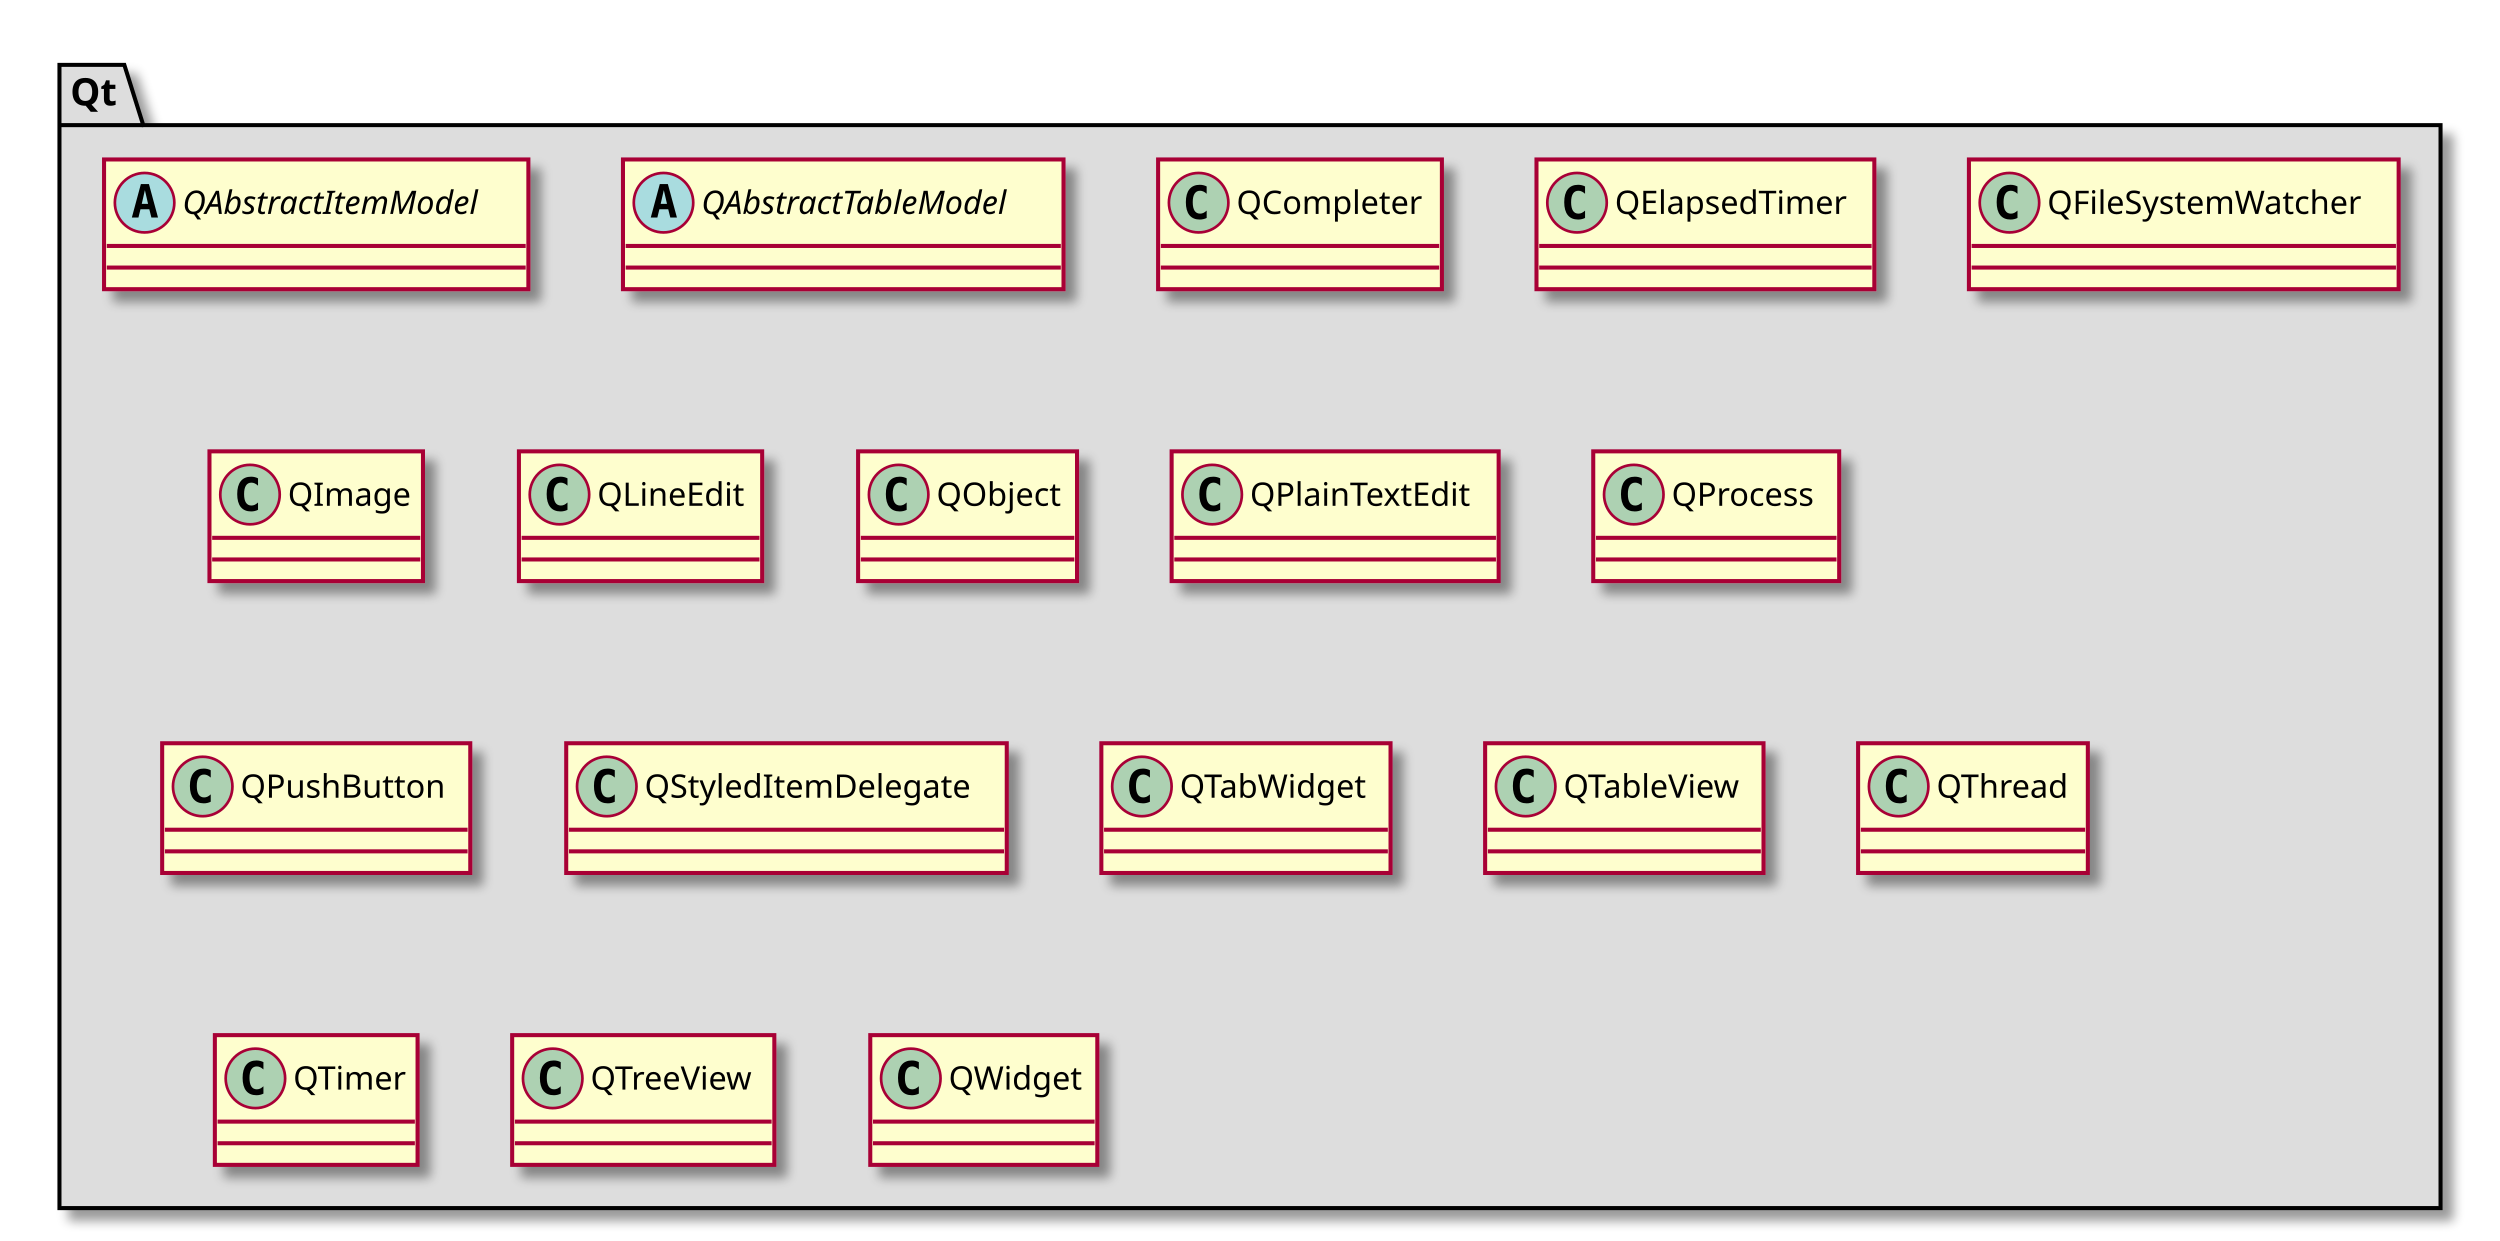
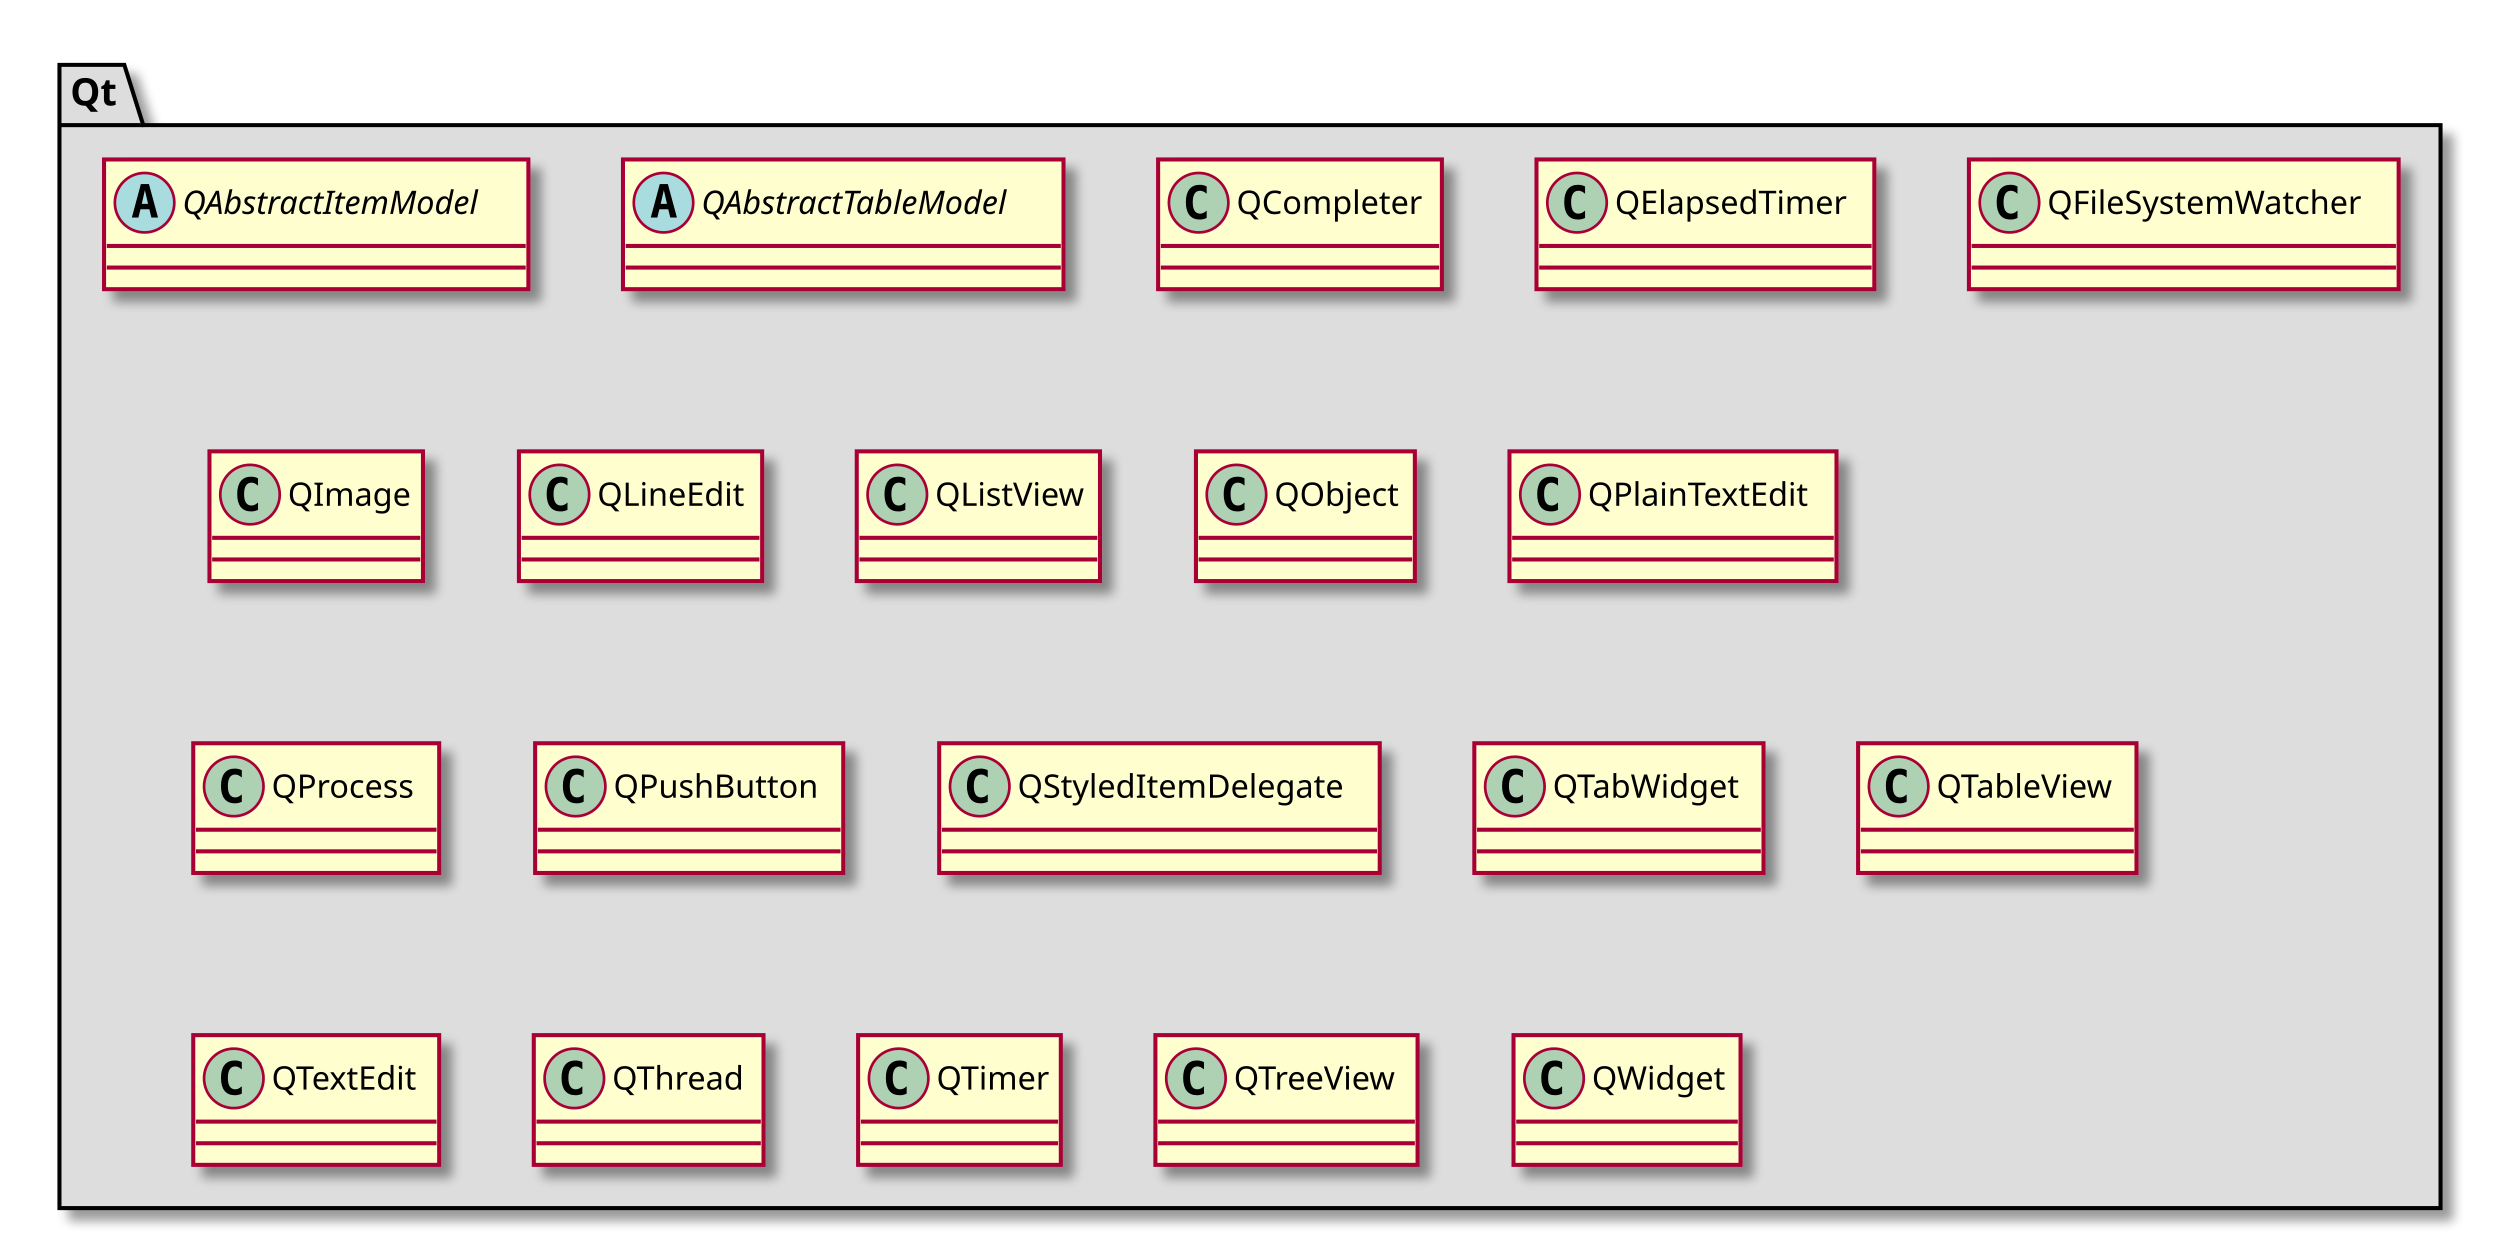
<svg xmlns="http://www.w3.org/2000/svg" contentScriptType="application/ecmascript" contentStyleType="text/css" height="459px" preserveAspectRatio="none" style="width:925px;height:459px;background:#FEFEFE;" version="1.1" viewBox="0 0 925 459" width="925px" zoomAndPan="magnify">
  <defs>
-     <filter height="300%" id="fpmx5x3gugls4" width="300%" x="-1" y="-1">
+     <filter height="300%" id="fevfnz6igkr6a" width="300%" x="-1" y="-1">
      <feGaussianBlur result="blurOut" stdDeviation="2.0" />
      <feColorMatrix in="blurOut" result="blurOut2" type="matrix" values="0 0 0 0 0 0 0 0 0 0 0 0 0 0 0 0 0 0 .4 0" />
      <feOffset dx="4.0" dy="4.0" in="blurOut2" result="blurOut3" />
      <feBlend in="SourceGraphic" in2="blurOut3" mode="normal" />
    </filter>
  </defs>
  <g>
-     <polygon fill="#DDDDDD" filter="url(#fpmx5x3gugls4)" points="22,24,46,24,53,46.297,903,46.297,903,447,22,447,22,24" style="stroke: #000000; stroke-width: 1.5;" />
+     <polygon fill="#DDDDDD" filter="url(#fevfnz6igkr6a)" points="22,24,46,24,53,46.297,903,46.297,903,447,22,447,22,24" style="stroke: #000000; stroke-width: 1.5;" />
    <line style="stroke: #000000; stroke-width: 1.5;" x1="22" x2="53" y1="46.297" y2="46.297" />
    <text fill="#000000" font-family="sans-serif" font-size="14" font-weight="bold" lengthAdjust="spacingAndGlyphs" textLength="18" x="26" y="38.995">Qt</text>
-     <rect fill="#FEFECE" filter="url(#fpmx5x3gugls4)" height="48" id="QAbstractItemModel" style="stroke: #A80036; stroke-width: 1.5;" width="157" x="38.5" y="59" />
+     <rect fill="#FEFECE" filter="url(#fevfnz6igkr6a)" height="48" id="QAbstractItemModel" style="stroke: #A80036; stroke-width: 1.5;" width="157" x="38.5" y="59" />
    <ellipse cx="53.5" cy="75" fill="#A9DCDF" rx="11" ry="11" style="stroke: #A80036; stroke-width: 1.0;" />
    <path d="M53.609,70.344 L52.453,75.422 L54.781,75.422 L53.609,70.344 Z M52.125,68.109 L55.109,68.109 L58.469,80.5 L56.016,80.5 L55.25,77.438 L51.969,77.438 L51.219,80.5 L48.781,80.5 L52.125,68.109 Z " />
    <text fill="#000000" font-family="sans-serif" font-size="12" font-style="italic" lengthAdjust="spacingAndGlyphs" textLength="125" x="67.5" y="79.154">QAbstractItemModel</text>
    <line style="stroke: #A80036; stroke-width: 1.5;" x1="39.5" x2="194.5" y1="91" y2="91" />
    <line style="stroke: #A80036; stroke-width: 1.5;" x1="39.5" x2="194.5" y1="99" y2="99" />
-     <rect fill="#FEFECE" filter="url(#fpmx5x3gugls4)" height="48" id="QAbstractTableModel" style="stroke: #A80036; stroke-width: 1.5;" width="163" x="230.5" y="59" />
+     <rect fill="#FEFECE" filter="url(#fevfnz6igkr6a)" height="48" id="QAbstractTableModel" style="stroke: #A80036; stroke-width: 1.5;" width="163" x="230.5" y="59" />
    <ellipse cx="245.5" cy="75" fill="#A9DCDF" rx="11" ry="11" style="stroke: #A80036; stroke-width: 1.0;" />
    <path d="M245.609,70.344 L244.453,75.422 L246.781,75.422 L245.609,70.344 Z M244.125,68.109 L247.109,68.109 L250.469,80.5 L248.016,80.5 L247.25,77.438 L243.969,77.438 L243.219,80.5 L240.781,80.5 L244.125,68.109 Z " />
    <text fill="#000000" font-family="sans-serif" font-size="12" font-style="italic" lengthAdjust="spacingAndGlyphs" textLength="131" x="259.5" y="79.154">QAbstractTableModel</text>
    <line style="stroke: #A80036; stroke-width: 1.5;" x1="231.5" x2="392.5" y1="91" y2="91" />
    <line style="stroke: #A80036; stroke-width: 1.5;" x1="231.5" x2="392.5" y1="99" y2="99" />
-     <rect fill="#FEFECE" filter="url(#fpmx5x3gugls4)" height="48" id="QCompleter" style="stroke: #A80036; stroke-width: 1.5;" width="105" x="428.5" y="59" />
+     <rect fill="#FEFECE" filter="url(#fevfnz6igkr6a)" height="48" id="QCompleter" style="stroke: #A80036; stroke-width: 1.5;" width="105" x="428.5" y="59" />
    <ellipse cx="443.5" cy="75" fill="#ADD1B2" rx="11" ry="11" style="stroke: #A80036; stroke-width: 1.0;" />
    <path d="M446.469,80.641 Q445.891,80.938 445.25,81.078 Q444.609,81.234 443.906,81.234 Q441.406,81.234 440.078,79.594 Q438.766,77.938 438.766,74.812 Q438.766,71.688 440.078,70.031 Q441.406,68.375 443.906,68.375 Q444.609,68.375 445.25,68.531 Q445.906,68.688 446.469,68.984 L446.469,71.703 Q445.844,71.125 445.25,70.859 Q444.656,70.578 444.031,70.578 Q442.688,70.578 442,71.656 Q441.312,72.719 441.312,74.812 Q441.312,76.906 442,77.984 Q442.688,79.047 444.031,79.047 Q444.656,79.047 445.25,78.781 Q445.844,78.5 446.469,77.922 L446.469,80.641 Z " />
    <text fill="#000000" font-family="sans-serif" font-size="12" lengthAdjust="spacingAndGlyphs" textLength="73" x="457.5" y="79.154">QCompleter</text>
    <line style="stroke: #A80036; stroke-width: 1.5;" x1="429.5" x2="532.5" y1="91" y2="91" />
    <line style="stroke: #A80036; stroke-width: 1.5;" x1="429.5" x2="532.5" y1="99" y2="99" />
-     <rect fill="#FEFECE" filter="url(#fpmx5x3gugls4)" height="48" id="QElapsedTimer" style="stroke: #A80036; stroke-width: 1.5;" width="125" x="568.5" y="59" />
+     <rect fill="#FEFECE" filter="url(#fevfnz6igkr6a)" height="48" id="QElapsedTimer" style="stroke: #A80036; stroke-width: 1.5;" width="125" x="568.5" y="59" />
    <ellipse cx="583.5" cy="75" fill="#ADD1B2" rx="11" ry="11" style="stroke: #A80036; stroke-width: 1.0;" />
    <path d="M586.469,80.641 Q585.891,80.938 585.25,81.078 Q584.609,81.234 583.906,81.234 Q581.406,81.234 580.078,79.594 Q578.766,77.938 578.766,74.812 Q578.766,71.688 580.078,70.031 Q581.406,68.375 583.906,68.375 Q584.609,68.375 585.25,68.531 Q585.906,68.688 586.469,68.984 L586.469,71.703 Q585.844,71.125 585.25,70.859 Q584.656,70.578 584.031,70.578 Q582.688,70.578 582,71.656 Q581.312,72.719 581.312,74.812 Q581.312,76.906 582,77.984 Q582.688,79.047 584.031,79.047 Q584.656,79.047 585.25,78.781 Q585.844,78.5 586.469,77.922 L586.469,80.641 Z " />
    <text fill="#000000" font-family="sans-serif" font-size="12" lengthAdjust="spacingAndGlyphs" textLength="93" x="597.5" y="79.154">QElapsedTimer</text>
    <line style="stroke: #A80036; stroke-width: 1.5;" x1="569.5" x2="692.5" y1="91" y2="91" />
    <line style="stroke: #A80036; stroke-width: 1.5;" x1="569.5" x2="692.5" y1="99" y2="99" />
-     <rect fill="#FEFECE" filter="url(#fpmx5x3gugls4)" height="48" id="QFileSystemWatcher" style="stroke: #A80036; stroke-width: 1.5;" width="159" x="728.5" y="59" />
+     <rect fill="#FEFECE" filter="url(#fevfnz6igkr6a)" height="48" id="QFileSystemWatcher" style="stroke: #A80036; stroke-width: 1.5;" width="159" x="728.5" y="59" />
    <ellipse cx="743.5" cy="75" fill="#ADD1B2" rx="11" ry="11" style="stroke: #A80036; stroke-width: 1.0;" />
    <path d="M746.469,80.641 Q745.891,80.938 745.25,81.078 Q744.609,81.234 743.906,81.234 Q741.406,81.234 740.078,79.594 Q738.766,77.938 738.766,74.812 Q738.766,71.688 740.078,70.031 Q741.406,68.375 743.906,68.375 Q744.609,68.375 745.25,68.531 Q745.906,68.688 746.469,68.984 L746.469,71.703 Q745.844,71.125 745.25,70.859 Q744.656,70.578 744.031,70.578 Q742.688,70.578 742,71.656 Q741.312,72.719 741.312,74.812 Q741.312,76.906 742,77.984 Q742.688,79.047 744.031,79.047 Q744.656,79.047 745.25,78.781 Q745.844,78.5 746.469,77.922 L746.469,80.641 Z " />
    <text fill="#000000" font-family="sans-serif" font-size="12" lengthAdjust="spacingAndGlyphs" textLength="127" x="757.5" y="79.154">QFileSystemWatcher</text>
    <line style="stroke: #A80036; stroke-width: 1.5;" x1="729.5" x2="886.5" y1="91" y2="91" />
    <line style="stroke: #A80036; stroke-width: 1.5;" x1="729.5" x2="886.5" y1="99" y2="99" />
-     <rect fill="#FEFECE" filter="url(#fpmx5x3gugls4)" height="48" id="QImage" style="stroke: #A80036; stroke-width: 1.5;" width="79" x="77.5" y="167" />
+     <rect fill="#FEFECE" filter="url(#fevfnz6igkr6a)" height="48" id="QImage" style="stroke: #A80036; stroke-width: 1.5;" width="79" x="77.5" y="167" />
    <ellipse cx="92.5" cy="183" fill="#ADD1B2" rx="11" ry="11" style="stroke: #A80036; stroke-width: 1.0;" />
    <path d="M95.469,188.641 Q94.891,188.938 94.25,189.078 Q93.609,189.234 92.906,189.234 Q90.406,189.234 89.078,187.594 Q87.766,185.938 87.766,182.812 Q87.766,179.688 89.078,178.031 Q90.406,176.375 92.906,176.375 Q93.609,176.375 94.25,176.531 Q94.906,176.688 95.469,176.984 L95.469,179.703 Q94.844,179.125 94.25,178.859 Q93.656,178.578 93.031,178.578 Q91.688,178.578 91,179.656 Q90.312,180.719 90.312,182.812 Q90.312,184.906 91,185.984 Q91.688,187.047 93.031,187.047 Q93.656,187.047 94.25,186.781 Q94.844,186.5 95.469,185.922 L95.469,188.641 Z " />
    <text fill="#000000" font-family="sans-serif" font-size="12" lengthAdjust="spacingAndGlyphs" textLength="47" x="106.5" y="187.154">QImage</text>
    <line style="stroke: #A80036; stroke-width: 1.5;" x1="78.5" x2="155.5" y1="199" y2="199" />
    <line style="stroke: #A80036; stroke-width: 1.5;" x1="78.5" x2="155.5" y1="207" y2="207" />
-     <rect fill="#FEFECE" filter="url(#fpmx5x3gugls4)" height="48" id="QLineEdit" style="stroke: #A80036; stroke-width: 1.5;" width="90" x="192" y="167" />
+     <rect fill="#FEFECE" filter="url(#fevfnz6igkr6a)" height="48" id="QLineEdit" style="stroke: #A80036; stroke-width: 1.5;" width="90" x="192" y="167" />
    <ellipse cx="207" cy="183" fill="#ADD1B2" rx="11" ry="11" style="stroke: #A80036; stroke-width: 1.0;" />
    <path d="M209.969,188.641 Q209.391,188.938 208.75,189.078 Q208.109,189.234 207.406,189.234 Q204.906,189.234 203.578,187.594 Q202.266,185.938 202.266,182.812 Q202.266,179.688 203.578,178.031 Q204.906,176.375 207.406,176.375 Q208.109,176.375 208.75,176.531 Q209.406,176.688 209.969,176.984 L209.969,179.703 Q209.344,179.125 208.75,178.859 Q208.156,178.578 207.531,178.578 Q206.188,178.578 205.5,179.656 Q204.812,180.719 204.812,182.812 Q204.812,184.906 205.5,185.984 Q206.188,187.047 207.531,187.047 Q208.156,187.047 208.75,186.781 Q209.344,186.5 209.969,185.922 L209.969,188.641 Z " />
    <text fill="#000000" font-family="sans-serif" font-size="12" lengthAdjust="spacingAndGlyphs" textLength="58" x="221" y="187.154">QLineEdit</text>
    <line style="stroke: #A80036; stroke-width: 1.5;" x1="193" x2="281" y1="199" y2="199" />
    <line style="stroke: #A80036; stroke-width: 1.5;" x1="193" x2="281" y1="207" y2="207" />
-     <rect fill="#FEFECE" filter="url(#fpmx5x3gugls4)" height="48" id="QObject" style="stroke: #A80036; stroke-width: 1.5;" width="81" x="317.5" y="167" />
-     <ellipse cx="332.5" cy="183" fill="#ADD1B2" rx="11" ry="11" style="stroke: #A80036; stroke-width: 1.0;" />
-     <path d="M335.469,188.641 Q334.891,188.938 334.25,189.078 Q333.609,189.234 332.906,189.234 Q330.406,189.234 329.078,187.594 Q327.766,185.938 327.766,182.812 Q327.766,179.688 329.078,178.031 Q330.406,176.375 332.906,176.375 Q333.609,176.375 334.25,176.531 Q334.906,176.688 335.469,176.984 L335.469,179.703 Q334.844,179.125 334.25,178.859 Q333.656,178.578 333.031,178.578 Q331.688,178.578 331,179.656 Q330.312,180.719 330.312,182.812 Q330.312,184.906 331,185.984 Q331.688,187.047 333.031,187.047 Q333.656,187.047 334.25,186.781 Q334.844,186.5 335.469,185.922 L335.469,188.641 Z " />
-     <text fill="#000000" font-family="sans-serif" font-size="12" lengthAdjust="spacingAndGlyphs" textLength="49" x="346.5" y="187.154">QObject</text>
-     <line style="stroke: #A80036; stroke-width: 1.5;" x1="318.5" x2="397.5" y1="199" y2="199" />
-     <line style="stroke: #A80036; stroke-width: 1.5;" x1="318.5" x2="397.5" y1="207" y2="207" />
-     <rect fill="#FEFECE" filter="url(#fpmx5x3gugls4)" height="48" id="QPlainTextEdit" style="stroke: #A80036; stroke-width: 1.5;" width="121" x="433.5" y="167" />
-     <ellipse cx="448.5" cy="183" fill="#ADD1B2" rx="11" ry="11" style="stroke: #A80036; stroke-width: 1.0;" />
-     <path d="M451.469,188.641 Q450.891,188.938 450.25,189.078 Q449.609,189.234 448.906,189.234 Q446.406,189.234 445.078,187.594 Q443.766,185.938 443.766,182.812 Q443.766,179.688 445.078,178.031 Q446.406,176.375 448.906,176.375 Q449.609,176.375 450.25,176.531 Q450.906,176.688 451.469,176.984 L451.469,179.703 Q450.844,179.125 450.25,178.859 Q449.656,178.578 449.031,178.578 Q447.688,178.578 447,179.656 Q446.312,180.719 446.312,182.812 Q446.312,184.906 447,185.984 Q447.688,187.047 449.031,187.047 Q449.656,187.047 450.25,186.781 Q450.844,186.5 451.469,185.922 L451.469,188.641 Z " />
-     <text fill="#000000" font-family="sans-serif" font-size="12" lengthAdjust="spacingAndGlyphs" textLength="89" x="462.5" y="187.154">QPlainTextEdit</text>
-     <line style="stroke: #A80036; stroke-width: 1.5;" x1="434.5" x2="553.5" y1="199" y2="199" />
-     <line style="stroke: #A80036; stroke-width: 1.5;" x1="434.5" x2="553.5" y1="207" y2="207" />
-     <rect fill="#FEFECE" filter="url(#fpmx5x3gugls4)" height="48" id="QProcess" style="stroke: #A80036; stroke-width: 1.5;" width="91" x="589.5" y="167" />
-     <ellipse cx="604.5" cy="183" fill="#ADD1B2" rx="11" ry="11" style="stroke: #A80036; stroke-width: 1.0;" />
-     <path d="M607.469,188.641 Q606.891,188.938 606.25,189.078 Q605.609,189.234 604.906,189.234 Q602.406,189.234 601.078,187.594 Q599.766,185.938 599.766,182.812 Q599.766,179.688 601.078,178.031 Q602.406,176.375 604.906,176.375 Q605.609,176.375 606.25,176.531 Q606.906,176.688 607.469,176.984 L607.469,179.703 Q606.844,179.125 606.25,178.859 Q605.656,178.578 605.031,178.578 Q603.688,178.578 603,179.656 Q602.312,180.719 602.312,182.812 Q602.312,184.906 603,185.984 Q603.688,187.047 605.031,187.047 Q605.656,187.047 606.25,186.781 Q606.844,186.5 607.469,185.922 L607.469,188.641 Z " />
-     <text fill="#000000" font-family="sans-serif" font-size="12" lengthAdjust="spacingAndGlyphs" textLength="59" x="618.5" y="187.154">QProcess</text>
-     <line style="stroke: #A80036; stroke-width: 1.5;" x1="590.5" x2="679.5" y1="199" y2="199" />
-     <line style="stroke: #A80036; stroke-width: 1.5;" x1="590.5" x2="679.5" y1="207" y2="207" />
-     <rect fill="#FEFECE" filter="url(#fpmx5x3gugls4)" height="48" id="QPushButton" style="stroke: #A80036; stroke-width: 1.5;" width="114" x="60" y="275" />
-     <ellipse cx="75" cy="291" fill="#ADD1B2" rx="11" ry="11" style="stroke: #A80036; stroke-width: 1.0;" />
-     <path d="M77.969,296.641 Q77.391,296.938 76.75,297.078 Q76.109,297.234 75.406,297.234 Q72.906,297.234 71.578,295.594 Q70.266,293.938 70.266,290.812 Q70.266,287.688 71.578,286.031 Q72.906,284.375 75.406,284.375 Q76.109,284.375 76.75,284.531 Q77.406,284.688 77.969,284.984 L77.969,287.703 Q77.344,287.125 76.75,286.859 Q76.156,286.578 75.531,286.578 Q74.188,286.578 73.5,287.656 Q72.812,288.719 72.812,290.812 Q72.812,292.906 73.5,293.984 Q74.188,295.047 75.531,295.047 Q76.156,295.047 76.75,294.781 Q77.344,294.5 77.969,293.922 L77.969,296.641 Z " />
-     <text fill="#000000" font-family="sans-serif" font-size="12" lengthAdjust="spacingAndGlyphs" textLength="82" x="89" y="295.154">QPushButton</text>
-     <line style="stroke: #A80036; stroke-width: 1.5;" x1="61" x2="173" y1="307" y2="307" />
-     <line style="stroke: #A80036; stroke-width: 1.5;" x1="61" x2="173" y1="315" y2="315" />
-     <rect fill="#FEFECE" filter="url(#fpmx5x3gugls4)" height="48" id="QStyledItemDelegate" style="stroke: #A80036; stroke-width: 1.5;" width="163" x="209.5" y="275" />
-     <ellipse cx="224.5" cy="291" fill="#ADD1B2" rx="11" ry="11" style="stroke: #A80036; stroke-width: 1.0;" />
-     <path d="M227.469,296.641 Q226.891,296.938 226.25,297.078 Q225.609,297.234 224.906,297.234 Q222.406,297.234 221.078,295.594 Q219.766,293.938 219.766,290.812 Q219.766,287.688 221.078,286.031 Q222.406,284.375 224.906,284.375 Q225.609,284.375 226.25,284.531 Q226.906,284.688 227.469,284.984 L227.469,287.703 Q226.844,287.125 226.25,286.859 Q225.656,286.578 225.031,286.578 Q223.688,286.578 223,287.656 Q222.312,288.719 222.312,290.812 Q222.312,292.906 223,293.984 Q223.688,295.047 225.031,295.047 Q225.656,295.047 226.25,294.781 Q226.844,294.5 227.469,293.922 L227.469,296.641 Z " />
-     <text fill="#000000" font-family="sans-serif" font-size="12" lengthAdjust="spacingAndGlyphs" textLength="131" x="238.5" y="295.154">QStyledItemDelegate</text>
-     <line style="stroke: #A80036; stroke-width: 1.5;" x1="210.5" x2="371.5" y1="307" y2="307" />
-     <line style="stroke: #A80036; stroke-width: 1.5;" x1="210.5" x2="371.5" y1="315" y2="315" />
-     <rect fill="#FEFECE" filter="url(#fpmx5x3gugls4)" height="48" id="QTabWidget" style="stroke: #A80036; stroke-width: 1.5;" width="107" x="407.5" y="275" />
-     <ellipse cx="422.5" cy="291" fill="#ADD1B2" rx="11" ry="11" style="stroke: #A80036; stroke-width: 1.0;" />
-     <path d="M425.469,296.641 Q424.891,296.938 424.25,297.078 Q423.609,297.234 422.906,297.234 Q420.406,297.234 419.078,295.594 Q417.766,293.938 417.766,290.812 Q417.766,287.688 419.078,286.031 Q420.406,284.375 422.906,284.375 Q423.609,284.375 424.25,284.531 Q424.906,284.688 425.469,284.984 L425.469,287.703 Q424.844,287.125 424.25,286.859 Q423.656,286.578 423.031,286.578 Q421.688,286.578 421,287.656 Q420.312,288.719 420.312,290.812 Q420.312,292.906 421,293.984 Q421.688,295.047 423.031,295.047 Q423.656,295.047 424.25,294.781 Q424.844,294.5 425.469,293.922 L425.469,296.641 Z " />
-     <text fill="#000000" font-family="sans-serif" font-size="12" lengthAdjust="spacingAndGlyphs" textLength="75" x="436.5" y="295.154">QTabWidget</text>
-     <line style="stroke: #A80036; stroke-width: 1.5;" x1="408.5" x2="513.5" y1="307" y2="307" />
-     <line style="stroke: #A80036; stroke-width: 1.5;" x1="408.5" x2="513.5" y1="315" y2="315" />
-     <rect fill="#FEFECE" filter="url(#fpmx5x3gugls4)" height="48" id="QTableView" style="stroke: #A80036; stroke-width: 1.5;" width="103" x="549.5" y="275" />
-     <ellipse cx="564.5" cy="291" fill="#ADD1B2" rx="11" ry="11" style="stroke: #A80036; stroke-width: 1.0;" />
-     <path d="M567.469,296.641 Q566.891,296.938 566.25,297.078 Q565.609,297.234 564.906,297.234 Q562.406,297.234 561.078,295.594 Q559.766,293.938 559.766,290.812 Q559.766,287.688 561.078,286.031 Q562.406,284.375 564.906,284.375 Q565.609,284.375 566.25,284.531 Q566.906,284.688 567.469,284.984 L567.469,287.703 Q566.844,287.125 566.25,286.859 Q565.656,286.578 565.031,286.578 Q563.688,286.578 563,287.656 Q562.312,288.719 562.312,290.812 Q562.312,292.906 563,293.984 Q563.688,295.047 565.031,295.047 Q565.656,295.047 566.25,294.781 Q566.844,294.5 567.469,293.922 L567.469,296.641 Z " />
-     <text fill="#000000" font-family="sans-serif" font-size="12" lengthAdjust="spacingAndGlyphs" textLength="71" x="578.5" y="295.154">QTableView</text>
-     <line style="stroke: #A80036; stroke-width: 1.5;" x1="550.5" x2="651.5" y1="307" y2="307" />
-     <line style="stroke: #A80036; stroke-width: 1.5;" x1="550.5" x2="651.5" y1="315" y2="315" />
-     <rect fill="#FEFECE" filter="url(#fpmx5x3gugls4)" height="48" id="QThread" style="stroke: #A80036; stroke-width: 1.5;" width="85" x="687.5" y="275" />
+     <rect fill="#FEFECE" filter="url(#fevfnz6igkr6a)" height="48" id="QListView" style="stroke: #A80036; stroke-width: 1.5;" width="90" x="317" y="167" />
+     <ellipse cx="332" cy="183" fill="#ADD1B2" rx="11" ry="11" style="stroke: #A80036; stroke-width: 1.0;" />
+     <path d="M334.969,188.641 Q334.391,188.938 333.75,189.078 Q333.109,189.234 332.406,189.234 Q329.906,189.234 328.578,187.594 Q327.266,185.938 327.266,182.812 Q327.266,179.688 328.578,178.031 Q329.906,176.375 332.406,176.375 Q333.109,176.375 333.75,176.531 Q334.406,176.688 334.969,176.984 L334.969,179.703 Q334.344,179.125 333.75,178.859 Q333.156,178.578 332.531,178.578 Q331.188,178.578 330.5,179.656 Q329.812,180.719 329.812,182.812 Q329.812,184.906 330.5,185.984 Q331.188,187.047 332.531,187.047 Q333.156,187.047 333.75,186.781 Q334.344,186.5 334.969,185.922 L334.969,188.641 Z " />
+     <text fill="#000000" font-family="sans-serif" font-size="12" lengthAdjust="spacingAndGlyphs" textLength="58" x="346" y="187.154">QListView</text>
+     <line style="stroke: #A80036; stroke-width: 1.5;" x1="318" x2="406" y1="199" y2="199" />
+     <line style="stroke: #A80036; stroke-width: 1.5;" x1="318" x2="406" y1="207" y2="207" />
+     <rect fill="#FEFECE" filter="url(#fevfnz6igkr6a)" height="48" id="QObject" style="stroke: #A80036; stroke-width: 1.5;" width="81" x="442.5" y="167" />
+     <ellipse cx="457.5" cy="183" fill="#ADD1B2" rx="11" ry="11" style="stroke: #A80036; stroke-width: 1.0;" />
+     <path d="M460.469,188.641 Q459.891,188.938 459.25,189.078 Q458.609,189.234 457.906,189.234 Q455.406,189.234 454.078,187.594 Q452.766,185.938 452.766,182.812 Q452.766,179.688 454.078,178.031 Q455.406,176.375 457.906,176.375 Q458.609,176.375 459.25,176.531 Q459.906,176.688 460.469,176.984 L460.469,179.703 Q459.844,179.125 459.25,178.859 Q458.656,178.578 458.031,178.578 Q456.688,178.578 456,179.656 Q455.312,180.719 455.312,182.812 Q455.312,184.906 456,185.984 Q456.688,187.047 458.031,187.047 Q458.656,187.047 459.25,186.781 Q459.844,186.5 460.469,185.922 L460.469,188.641 Z " />
+     <text fill="#000000" font-family="sans-serif" font-size="12" lengthAdjust="spacingAndGlyphs" textLength="49" x="471.5" y="187.154">QObject</text>
+     <line style="stroke: #A80036; stroke-width: 1.5;" x1="443.5" x2="522.5" y1="199" y2="199" />
+     <line style="stroke: #A80036; stroke-width: 1.5;" x1="443.5" x2="522.5" y1="207" y2="207" />
+     <rect fill="#FEFECE" filter="url(#fevfnz6igkr6a)" height="48" id="QPlainTextEdit" style="stroke: #A80036; stroke-width: 1.5;" width="121" x="558.5" y="167" />
+     <ellipse cx="573.5" cy="183" fill="#ADD1B2" rx="11" ry="11" style="stroke: #A80036; stroke-width: 1.0;" />
+     <path d="M576.469,188.641 Q575.891,188.938 575.25,189.078 Q574.609,189.234 573.906,189.234 Q571.406,189.234 570.078,187.594 Q568.766,185.938 568.766,182.812 Q568.766,179.688 570.078,178.031 Q571.406,176.375 573.906,176.375 Q574.609,176.375 575.25,176.531 Q575.906,176.688 576.469,176.984 L576.469,179.703 Q575.844,179.125 575.25,178.859 Q574.656,178.578 574.031,178.578 Q572.688,178.578 572,179.656 Q571.312,180.719 571.312,182.812 Q571.312,184.906 572,185.984 Q572.688,187.047 574.031,187.047 Q574.656,187.047 575.25,186.781 Q575.844,186.5 576.469,185.922 L576.469,188.641 Z " />
+     <text fill="#000000" font-family="sans-serif" font-size="12" lengthAdjust="spacingAndGlyphs" textLength="89" x="587.5" y="187.154">QPlainTextEdit</text>
+     <line style="stroke: #A80036; stroke-width: 1.5;" x1="559.5" x2="678.5" y1="199" y2="199" />
+     <line style="stroke: #A80036; stroke-width: 1.5;" x1="559.5" x2="678.5" y1="207" y2="207" />
+     <rect fill="#FEFECE" filter="url(#fevfnz6igkr6a)" height="48" id="QProcess" style="stroke: #A80036; stroke-width: 1.5;" width="91" x="71.5" y="275" />
+     <ellipse cx="86.5" cy="291" fill="#ADD1B2" rx="11" ry="11" style="stroke: #A80036; stroke-width: 1.0;" />
+     <path d="M89.469,296.641 Q88.891,296.938 88.25,297.078 Q87.609,297.234 86.906,297.234 Q84.406,297.234 83.078,295.594 Q81.766,293.938 81.766,290.812 Q81.766,287.688 83.078,286.031 Q84.406,284.375 86.906,284.375 Q87.609,284.375 88.25,284.531 Q88.906,284.688 89.469,284.984 L89.469,287.703 Q88.844,287.125 88.25,286.859 Q87.656,286.578 87.031,286.578 Q85.688,286.578 85,287.656 Q84.312,288.719 84.312,290.812 Q84.312,292.906 85,293.984 Q85.688,295.047 87.031,295.047 Q87.656,295.047 88.25,294.781 Q88.844,294.5 89.469,293.922 L89.469,296.641 Z " />
+     <text fill="#000000" font-family="sans-serif" font-size="12" lengthAdjust="spacingAndGlyphs" textLength="59" x="100.5" y="295.154">QProcess</text>
+     <line style="stroke: #A80036; stroke-width: 1.5;" x1="72.5" x2="161.5" y1="307" y2="307" />
+     <line style="stroke: #A80036; stroke-width: 1.5;" x1="72.5" x2="161.5" y1="315" y2="315" />
+     <rect fill="#FEFECE" filter="url(#fevfnz6igkr6a)" height="48" id="QPushButton" style="stroke: #A80036; stroke-width: 1.5;" width="114" x="198" y="275" />
+     <ellipse cx="213" cy="291" fill="#ADD1B2" rx="11" ry="11" style="stroke: #A80036; stroke-width: 1.0;" />
+     <path d="M215.969,296.641 Q215.391,296.938 214.75,297.078 Q214.109,297.234 213.406,297.234 Q210.906,297.234 209.578,295.594 Q208.266,293.938 208.266,290.812 Q208.266,287.688 209.578,286.031 Q210.906,284.375 213.406,284.375 Q214.109,284.375 214.75,284.531 Q215.406,284.688 215.969,284.984 L215.969,287.703 Q215.344,287.125 214.75,286.859 Q214.156,286.578 213.531,286.578 Q212.188,286.578 211.5,287.656 Q210.812,288.719 210.812,290.812 Q210.812,292.906 211.5,293.984 Q212.188,295.047 213.531,295.047 Q214.156,295.047 214.75,294.781 Q215.344,294.5 215.969,293.922 L215.969,296.641 Z " />
+     <text fill="#000000" font-family="sans-serif" font-size="12" lengthAdjust="spacingAndGlyphs" textLength="82" x="227" y="295.154">QPushButton</text>
+     <line style="stroke: #A80036; stroke-width: 1.5;" x1="199" x2="311" y1="307" y2="307" />
+     <line style="stroke: #A80036; stroke-width: 1.5;" x1="199" x2="311" y1="315" y2="315" />
+     <rect fill="#FEFECE" filter="url(#fevfnz6igkr6a)" height="48" id="QStyledItemDelegate" style="stroke: #A80036; stroke-width: 1.5;" width="163" x="347.5" y="275" />
+     <ellipse cx="362.5" cy="291" fill="#ADD1B2" rx="11" ry="11" style="stroke: #A80036; stroke-width: 1.0;" />
+     <path d="M365.469,296.641 Q364.891,296.938 364.25,297.078 Q363.609,297.234 362.906,297.234 Q360.406,297.234 359.078,295.594 Q357.766,293.938 357.766,290.812 Q357.766,287.688 359.078,286.031 Q360.406,284.375 362.906,284.375 Q363.609,284.375 364.25,284.531 Q364.906,284.688 365.469,284.984 L365.469,287.703 Q364.844,287.125 364.25,286.859 Q363.656,286.578 363.031,286.578 Q361.688,286.578 361,287.656 Q360.312,288.719 360.312,290.812 Q360.312,292.906 361,293.984 Q361.688,295.047 363.031,295.047 Q363.656,295.047 364.25,294.781 Q364.844,294.5 365.469,293.922 L365.469,296.641 Z " />
+     <text fill="#000000" font-family="sans-serif" font-size="12" lengthAdjust="spacingAndGlyphs" textLength="131" x="376.5" y="295.154">QStyledItemDelegate</text>
+     <line style="stroke: #A80036; stroke-width: 1.5;" x1="348.5" x2="509.5" y1="307" y2="307" />
+     <line style="stroke: #A80036; stroke-width: 1.5;" x1="348.5" x2="509.5" y1="315" y2="315" />
+     <rect fill="#FEFECE" filter="url(#fevfnz6igkr6a)" height="48" id="QTabWidget" style="stroke: #A80036; stroke-width: 1.5;" width="107" x="545.5" y="275" />
+     <ellipse cx="560.5" cy="291" fill="#ADD1B2" rx="11" ry="11" style="stroke: #A80036; stroke-width: 1.0;" />
+     <path d="M563.469,296.641 Q562.891,296.938 562.25,297.078 Q561.609,297.234 560.906,297.234 Q558.406,297.234 557.078,295.594 Q555.766,293.938 555.766,290.812 Q555.766,287.688 557.078,286.031 Q558.406,284.375 560.906,284.375 Q561.609,284.375 562.25,284.531 Q562.906,284.688 563.469,284.984 L563.469,287.703 Q562.844,287.125 562.25,286.859 Q561.656,286.578 561.031,286.578 Q559.688,286.578 559,287.656 Q558.312,288.719 558.312,290.812 Q558.312,292.906 559,293.984 Q559.688,295.047 561.031,295.047 Q561.656,295.047 562.25,294.781 Q562.844,294.5 563.469,293.922 L563.469,296.641 Z " />
+     <text fill="#000000" font-family="sans-serif" font-size="12" lengthAdjust="spacingAndGlyphs" textLength="75" x="574.5" y="295.154">QTabWidget</text>
+     <line style="stroke: #A80036; stroke-width: 1.5;" x1="546.5" x2="651.5" y1="307" y2="307" />
+     <line style="stroke: #A80036; stroke-width: 1.5;" x1="546.5" x2="651.5" y1="315" y2="315" />
+     <rect fill="#FEFECE" filter="url(#fevfnz6igkr6a)" height="48" id="QTableView" style="stroke: #A80036; stroke-width: 1.5;" width="103" x="687.5" y="275" />
    <ellipse cx="702.5" cy="291" fill="#ADD1B2" rx="11" ry="11" style="stroke: #A80036; stroke-width: 1.0;" />
    <path d="M705.469,296.641 Q704.891,296.938 704.25,297.078 Q703.609,297.234 702.906,297.234 Q700.406,297.234 699.078,295.594 Q697.766,293.938 697.766,290.812 Q697.766,287.688 699.078,286.031 Q700.406,284.375 702.906,284.375 Q703.609,284.375 704.25,284.531 Q704.906,284.688 705.469,284.984 L705.469,287.703 Q704.844,287.125 704.25,286.859 Q703.656,286.578 703.031,286.578 Q701.688,286.578 701,287.656 Q700.312,288.719 700.312,290.812 Q700.312,292.906 701,293.984 Q701.688,295.047 703.031,295.047 Q703.656,295.047 704.25,294.781 Q704.844,294.5 705.469,293.922 L705.469,296.641 Z " />
-     <text fill="#000000" font-family="sans-serif" font-size="12" lengthAdjust="spacingAndGlyphs" textLength="53" x="716.5" y="295.154">QThread</text>
-     <line style="stroke: #A80036; stroke-width: 1.5;" x1="688.5" x2="771.5" y1="307" y2="307" />
-     <line style="stroke: #A80036; stroke-width: 1.5;" x1="688.5" x2="771.5" y1="315" y2="315" />
-     <rect fill="#FEFECE" filter="url(#fpmx5x3gugls4)" height="48" id="QTimer" style="stroke: #A80036; stroke-width: 1.5;" width="75" x="79.5" y="383" />
-     <ellipse cx="94.5" cy="399" fill="#ADD1B2" rx="11" ry="11" style="stroke: #A80036; stroke-width: 1.0;" />
-     <path d="M97.469,404.641 Q96.891,404.938 96.25,405.078 Q95.609,405.234 94.906,405.234 Q92.406,405.234 91.078,403.594 Q89.766,401.938 89.766,398.812 Q89.766,395.688 91.078,394.031 Q92.406,392.375 94.906,392.375 Q95.609,392.375 96.25,392.531 Q96.906,392.688 97.469,392.984 L97.469,395.703 Q96.844,395.125 96.25,394.859 Q95.656,394.578 95.031,394.578 Q93.688,394.578 93,395.656 Q92.312,396.719 92.312,398.812 Q92.312,400.906 93,401.984 Q93.688,403.047 95.031,403.047 Q95.656,403.047 96.25,402.781 Q96.844,402.5 97.469,401.922 L97.469,404.641 Z " />
-     <text fill="#000000" font-family="sans-serif" font-size="12" lengthAdjust="spacingAndGlyphs" textLength="43" x="108.5" y="403.154">QTimer</text>
-     <line style="stroke: #A80036; stroke-width: 1.5;" x1="80.5" x2="153.5" y1="415" y2="415" />
-     <line style="stroke: #A80036; stroke-width: 1.5;" x1="80.5" x2="153.5" y1="423" y2="423" />
-     <rect fill="#FEFECE" filter="url(#fpmx5x3gugls4)" height="48" id="QTreeView" style="stroke: #A80036; stroke-width: 1.5;" width="97" x="189.5" y="383" />
-     <ellipse cx="204.5" cy="399" fill="#ADD1B2" rx="11" ry="11" style="stroke: #A80036; stroke-width: 1.0;" />
-     <path d="M207.469,404.641 Q206.891,404.938 206.25,405.078 Q205.609,405.234 204.906,405.234 Q202.406,405.234 201.078,403.594 Q199.766,401.938 199.766,398.812 Q199.766,395.688 201.078,394.031 Q202.406,392.375 204.906,392.375 Q205.609,392.375 206.25,392.531 Q206.906,392.688 207.469,392.984 L207.469,395.703 Q206.844,395.125 206.25,394.859 Q205.656,394.578 205.031,394.578 Q203.688,394.578 203,395.656 Q202.312,396.719 202.312,398.812 Q202.312,400.906 203,401.984 Q203.688,403.047 205.031,403.047 Q205.656,403.047 206.25,402.781 Q206.844,402.5 207.469,401.922 L207.469,404.641 Z " />
-     <text fill="#000000" font-family="sans-serif" font-size="12" lengthAdjust="spacingAndGlyphs" textLength="65" x="218.5" y="403.154">QTreeView</text>
-     <line style="stroke: #A80036; stroke-width: 1.5;" x1="190.5" x2="285.5" y1="415" y2="415" />
-     <line style="stroke: #A80036; stroke-width: 1.5;" x1="190.5" x2="285.5" y1="423" y2="423" />
-     <rect fill="#FEFECE" filter="url(#fpmx5x3gugls4)" height="48" id="QWidget" style="stroke: #A80036; stroke-width: 1.5;" width="84" x="322" y="383" />
-     <ellipse cx="337" cy="399" fill="#ADD1B2" rx="11" ry="11" style="stroke: #A80036; stroke-width: 1.0;" />
-     <path d="M339.969,404.641 Q339.391,404.938 338.75,405.078 Q338.109,405.234 337.406,405.234 Q334.906,405.234 333.578,403.594 Q332.266,401.938 332.266,398.812 Q332.266,395.688 333.578,394.031 Q334.906,392.375 337.406,392.375 Q338.109,392.375 338.75,392.531 Q339.406,392.688 339.969,392.984 L339.969,395.703 Q339.344,395.125 338.75,394.859 Q338.156,394.578 337.531,394.578 Q336.188,394.578 335.5,395.656 Q334.812,396.719 334.812,398.812 Q334.812,400.906 335.5,401.984 Q336.188,403.047 337.531,403.047 Q338.156,403.047 338.75,402.781 Q339.344,402.5 339.969,401.922 L339.969,404.641 Z " />
-     <text fill="#000000" font-family="sans-serif" font-size="12" lengthAdjust="spacingAndGlyphs" textLength="52" x="351" y="403.154">QWidget</text>
-     <line style="stroke: #A80036; stroke-width: 1.5;" x1="323" x2="405" y1="415" y2="415" />
-     <line style="stroke: #A80036; stroke-width: 1.5;" x1="323" x2="405" y1="423" y2="423" />
+     <text fill="#000000" font-family="sans-serif" font-size="12" lengthAdjust="spacingAndGlyphs" textLength="71" x="716.5" y="295.154">QTableView</text>
+     <line style="stroke: #A80036; stroke-width: 1.5;" x1="688.5" x2="789.5" y1="307" y2="307" />
+     <line style="stroke: #A80036; stroke-width: 1.5;" x1="688.5" x2="789.5" y1="315" y2="315" />
+     <rect fill="#FEFECE" filter="url(#fevfnz6igkr6a)" height="48" id="QTextEdit" style="stroke: #A80036; stroke-width: 1.5;" width="91" x="71.5" y="383" />
+     <ellipse cx="86.5" cy="399" fill="#ADD1B2" rx="11" ry="11" style="stroke: #A80036; stroke-width: 1.0;" />
+     <path d="M89.469,404.641 Q88.891,404.938 88.25,405.078 Q87.609,405.234 86.906,405.234 Q84.406,405.234 83.078,403.594 Q81.766,401.938 81.766,398.812 Q81.766,395.688 83.078,394.031 Q84.406,392.375 86.906,392.375 Q87.609,392.375 88.25,392.531 Q88.906,392.688 89.469,392.984 L89.469,395.703 Q88.844,395.125 88.25,394.859 Q87.656,394.578 87.031,394.578 Q85.688,394.578 85,395.656 Q84.312,396.719 84.312,398.812 Q84.312,400.906 85,401.984 Q85.688,403.047 87.031,403.047 Q87.656,403.047 88.25,402.781 Q88.844,402.5 89.469,401.922 L89.469,404.641 Z " />
+     <text fill="#000000" font-family="sans-serif" font-size="12" lengthAdjust="spacingAndGlyphs" textLength="59" x="100.5" y="403.154">QTextEdit</text>
+     <line style="stroke: #A80036; stroke-width: 1.5;" x1="72.5" x2="161.5" y1="415" y2="415" />
+     <line style="stroke: #A80036; stroke-width: 1.5;" x1="72.5" x2="161.5" y1="423" y2="423" />
+     <rect fill="#FEFECE" filter="url(#fevfnz6igkr6a)" height="48" id="QThread" style="stroke: #A80036; stroke-width: 1.5;" width="85" x="197.5" y="383" />
+     <ellipse cx="212.5" cy="399" fill="#ADD1B2" rx="11" ry="11" style="stroke: #A80036; stroke-width: 1.0;" />
+     <path d="M215.469,404.641 Q214.891,404.938 214.25,405.078 Q213.609,405.234 212.906,405.234 Q210.406,405.234 209.078,403.594 Q207.766,401.938 207.766,398.812 Q207.766,395.688 209.078,394.031 Q210.406,392.375 212.906,392.375 Q213.609,392.375 214.25,392.531 Q214.906,392.688 215.469,392.984 L215.469,395.703 Q214.844,395.125 214.25,394.859 Q213.656,394.578 213.031,394.578 Q211.688,394.578 211,395.656 Q210.312,396.719 210.312,398.812 Q210.312,400.906 211,401.984 Q211.688,403.047 213.031,403.047 Q213.656,403.047 214.25,402.781 Q214.844,402.5 215.469,401.922 L215.469,404.641 Z " />
+     <text fill="#000000" font-family="sans-serif" font-size="12" lengthAdjust="spacingAndGlyphs" textLength="53" x="226.5" y="403.154">QThread</text>
+     <line style="stroke: #A80036; stroke-width: 1.5;" x1="198.5" x2="281.5" y1="415" y2="415" />
+     <line style="stroke: #A80036; stroke-width: 1.5;" x1="198.5" x2="281.5" y1="423" y2="423" />
+     <rect fill="#FEFECE" filter="url(#fevfnz6igkr6a)" height="48" id="QTimer" style="stroke: #A80036; stroke-width: 1.5;" width="75" x="317.5" y="383" />
+     <ellipse cx="332.5" cy="399" fill="#ADD1B2" rx="11" ry="11" style="stroke: #A80036; stroke-width: 1.0;" />
+     <path d="M335.469,404.641 Q334.891,404.938 334.25,405.078 Q333.609,405.234 332.906,405.234 Q330.406,405.234 329.078,403.594 Q327.766,401.938 327.766,398.812 Q327.766,395.688 329.078,394.031 Q330.406,392.375 332.906,392.375 Q333.609,392.375 334.25,392.531 Q334.906,392.688 335.469,392.984 L335.469,395.703 Q334.844,395.125 334.25,394.859 Q333.656,394.578 333.031,394.578 Q331.688,394.578 331,395.656 Q330.312,396.719 330.312,398.812 Q330.312,400.906 331,401.984 Q331.688,403.047 333.031,403.047 Q333.656,403.047 334.25,402.781 Q334.844,402.5 335.469,401.922 L335.469,404.641 Z " />
+     <text fill="#000000" font-family="sans-serif" font-size="12" lengthAdjust="spacingAndGlyphs" textLength="43" x="346.5" y="403.154">QTimer</text>
+     <line style="stroke: #A80036; stroke-width: 1.5;" x1="318.5" x2="391.5" y1="415" y2="415" />
+     <line style="stroke: #A80036; stroke-width: 1.5;" x1="318.5" x2="391.5" y1="423" y2="423" />
+     <rect fill="#FEFECE" filter="url(#fevfnz6igkr6a)" height="48" id="QTreeView" style="stroke: #A80036; stroke-width: 1.5;" width="97" x="427.5" y="383" />
+     <ellipse cx="442.5" cy="399" fill="#ADD1B2" rx="11" ry="11" style="stroke: #A80036; stroke-width: 1.0;" />
+     <path d="M445.469,404.641 Q444.891,404.938 444.25,405.078 Q443.609,405.234 442.906,405.234 Q440.406,405.234 439.078,403.594 Q437.766,401.938 437.766,398.812 Q437.766,395.688 439.078,394.031 Q440.406,392.375 442.906,392.375 Q443.609,392.375 444.25,392.531 Q444.906,392.688 445.469,392.984 L445.469,395.703 Q444.844,395.125 444.25,394.859 Q443.656,394.578 443.031,394.578 Q441.688,394.578 441,395.656 Q440.312,396.719 440.312,398.812 Q440.312,400.906 441,401.984 Q441.688,403.047 443.031,403.047 Q443.656,403.047 444.25,402.781 Q444.844,402.5 445.469,401.922 L445.469,404.641 Z " />
+     <text fill="#000000" font-family="sans-serif" font-size="12" lengthAdjust="spacingAndGlyphs" textLength="65" x="456.5" y="403.154">QTreeView</text>
+     <line style="stroke: #A80036; stroke-width: 1.5;" x1="428.5" x2="523.5" y1="415" y2="415" />
+     <line style="stroke: #A80036; stroke-width: 1.5;" x1="428.5" x2="523.5" y1="423" y2="423" />
+     <rect fill="#FEFECE" filter="url(#fevfnz6igkr6a)" height="48" id="QWidget" style="stroke: #A80036; stroke-width: 1.5;" width="84" x="560" y="383" />
+     <ellipse cx="575" cy="399" fill="#ADD1B2" rx="11" ry="11" style="stroke: #A80036; stroke-width: 1.0;" />
+     <path d="M577.969,404.641 Q577.391,404.938 576.75,405.078 Q576.109,405.234 575.406,405.234 Q572.906,405.234 571.578,403.594 Q570.266,401.938 570.266,398.812 Q570.266,395.688 571.578,394.031 Q572.906,392.375 575.406,392.375 Q576.109,392.375 576.75,392.531 Q577.406,392.688 577.969,392.984 L577.969,395.703 Q577.344,395.125 576.75,394.859 Q576.156,394.578 575.531,394.578 Q574.188,394.578 573.5,395.656 Q572.812,396.719 572.812,398.812 Q572.812,400.906 573.5,401.984 Q574.188,403.047 575.531,403.047 Q576.156,403.047 576.75,402.781 Q577.344,402.5 577.969,401.922 L577.969,404.641 Z " />
+     <text fill="#000000" font-family="sans-serif" font-size="12" lengthAdjust="spacingAndGlyphs" textLength="52" x="589" y="403.154">QWidget</text>
+     <line style="stroke: #A80036; stroke-width: 1.5;" x1="561" x2="643" y1="415" y2="415" />
+     <line style="stroke: #A80036; stroke-width: 1.5;" x1="561" x2="643" y1="423" y2="423" />
  </g>
</svg>
